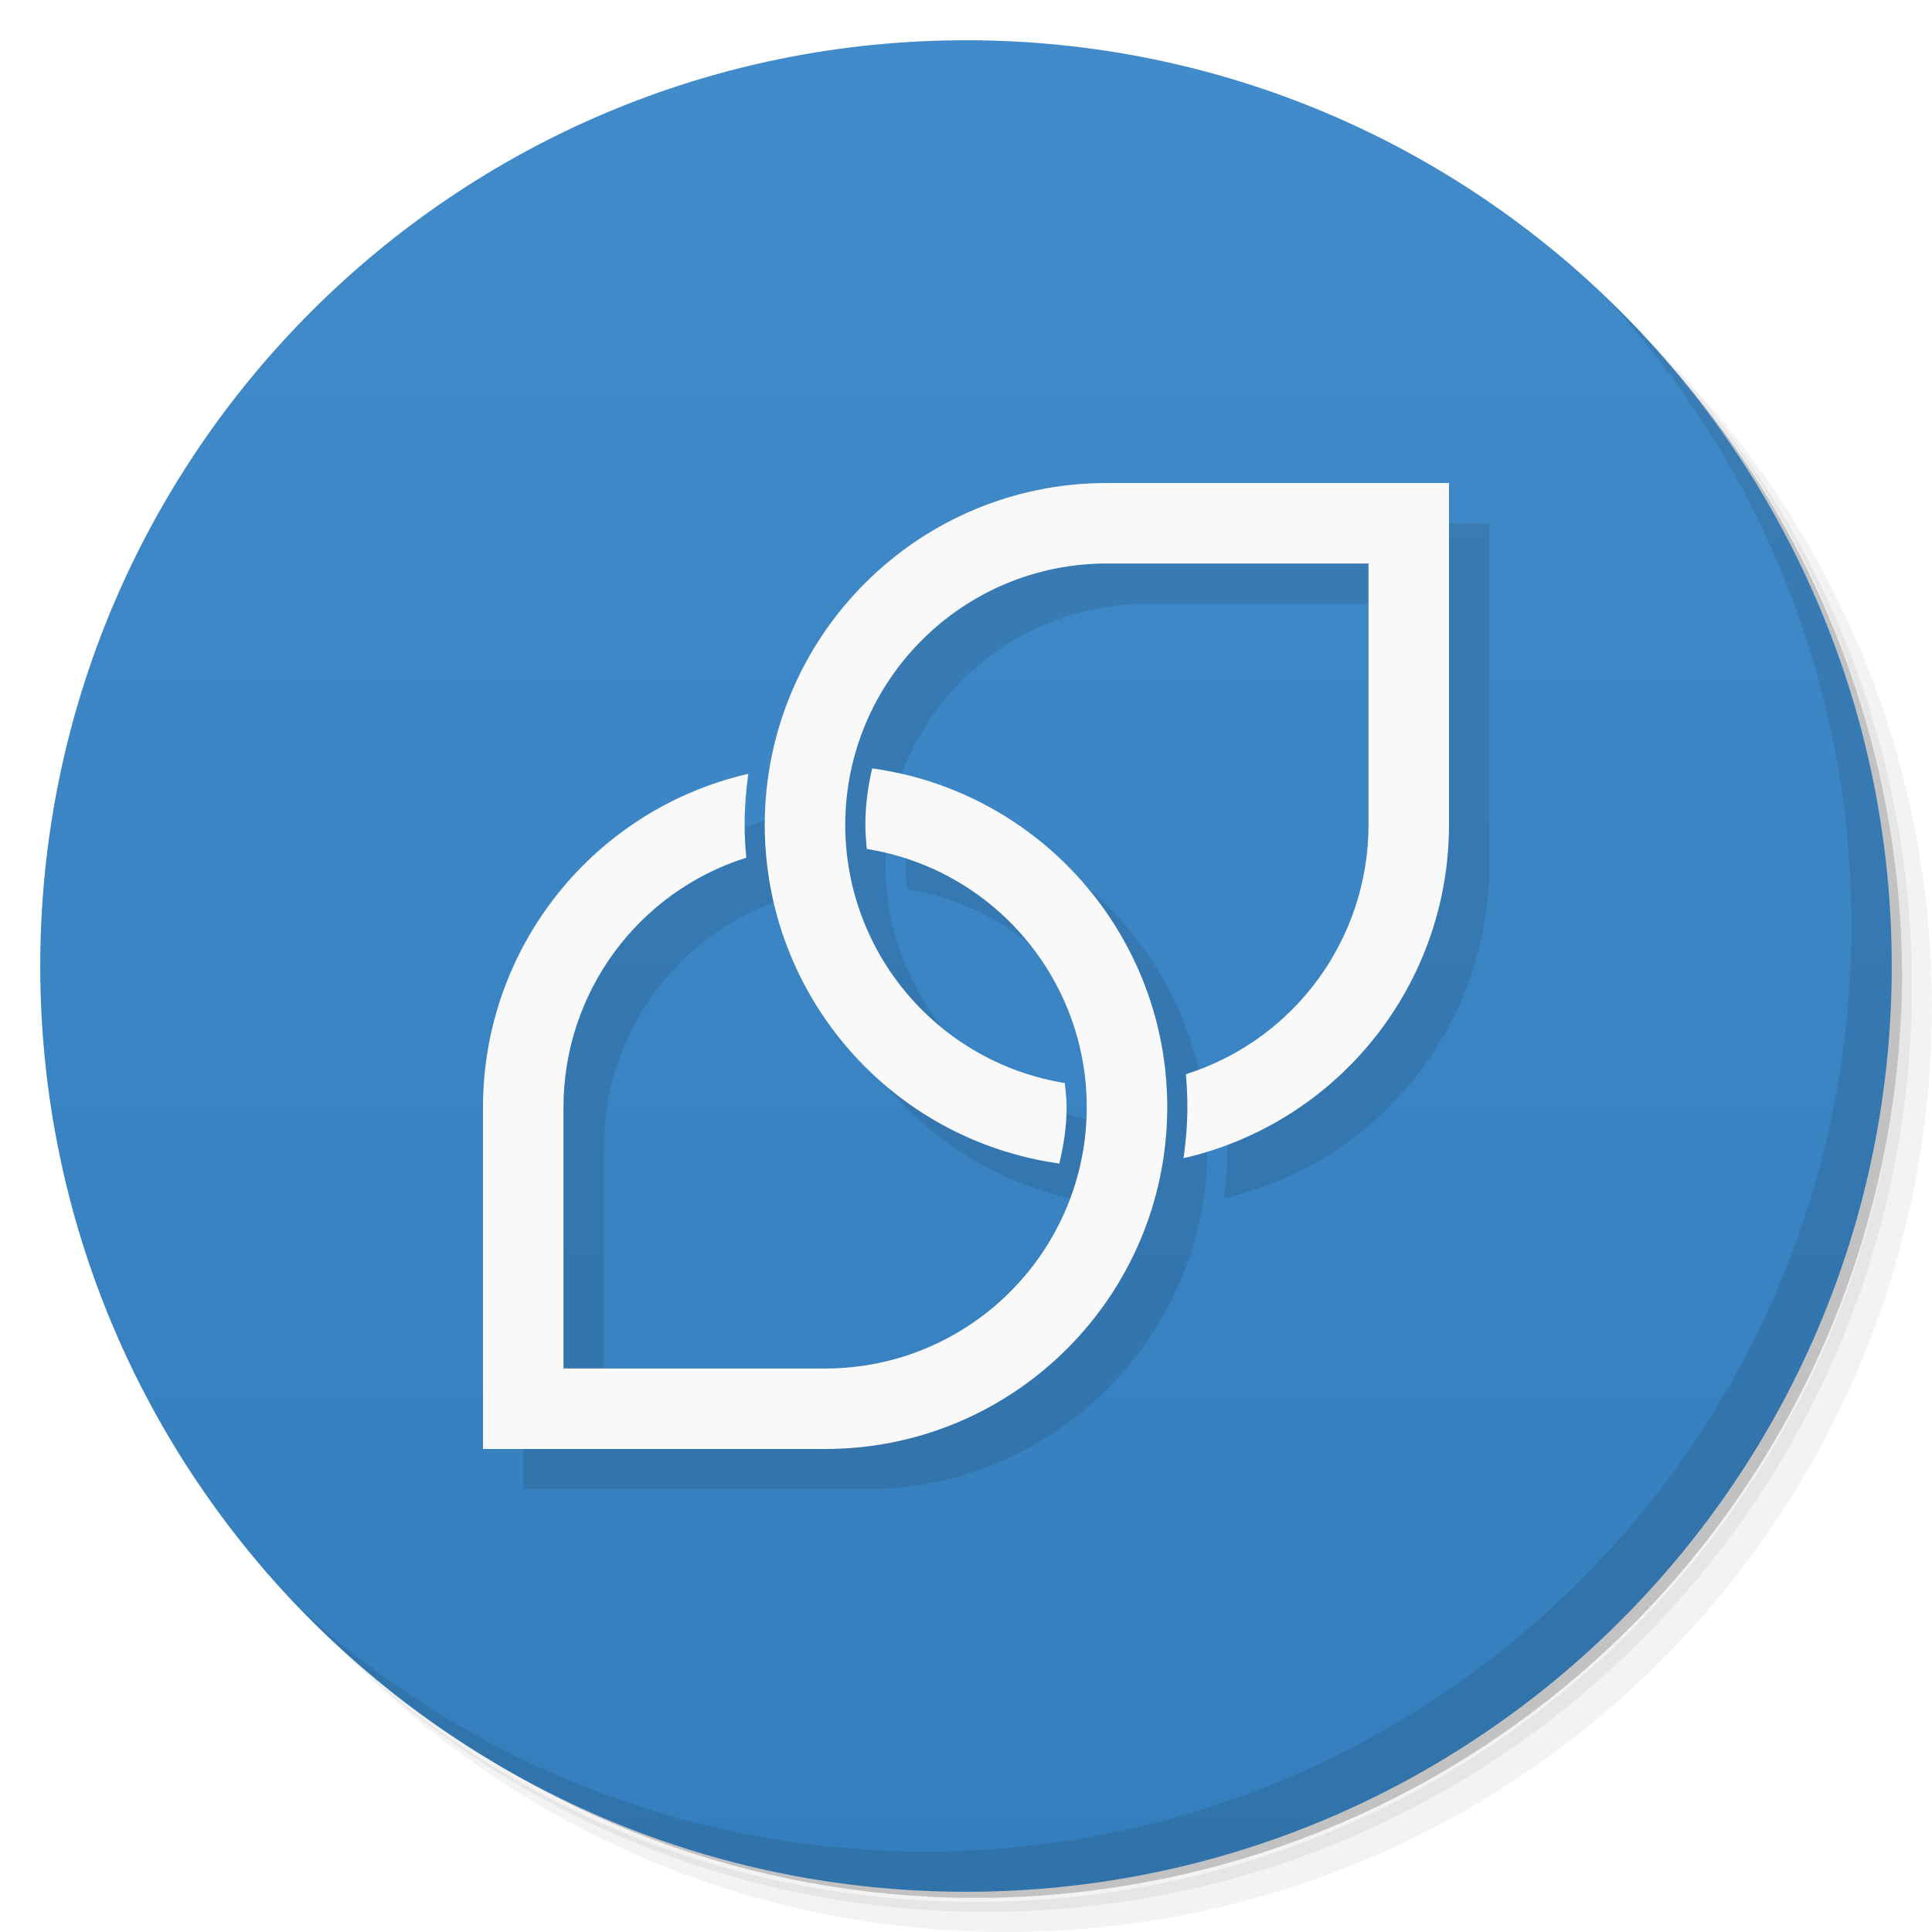
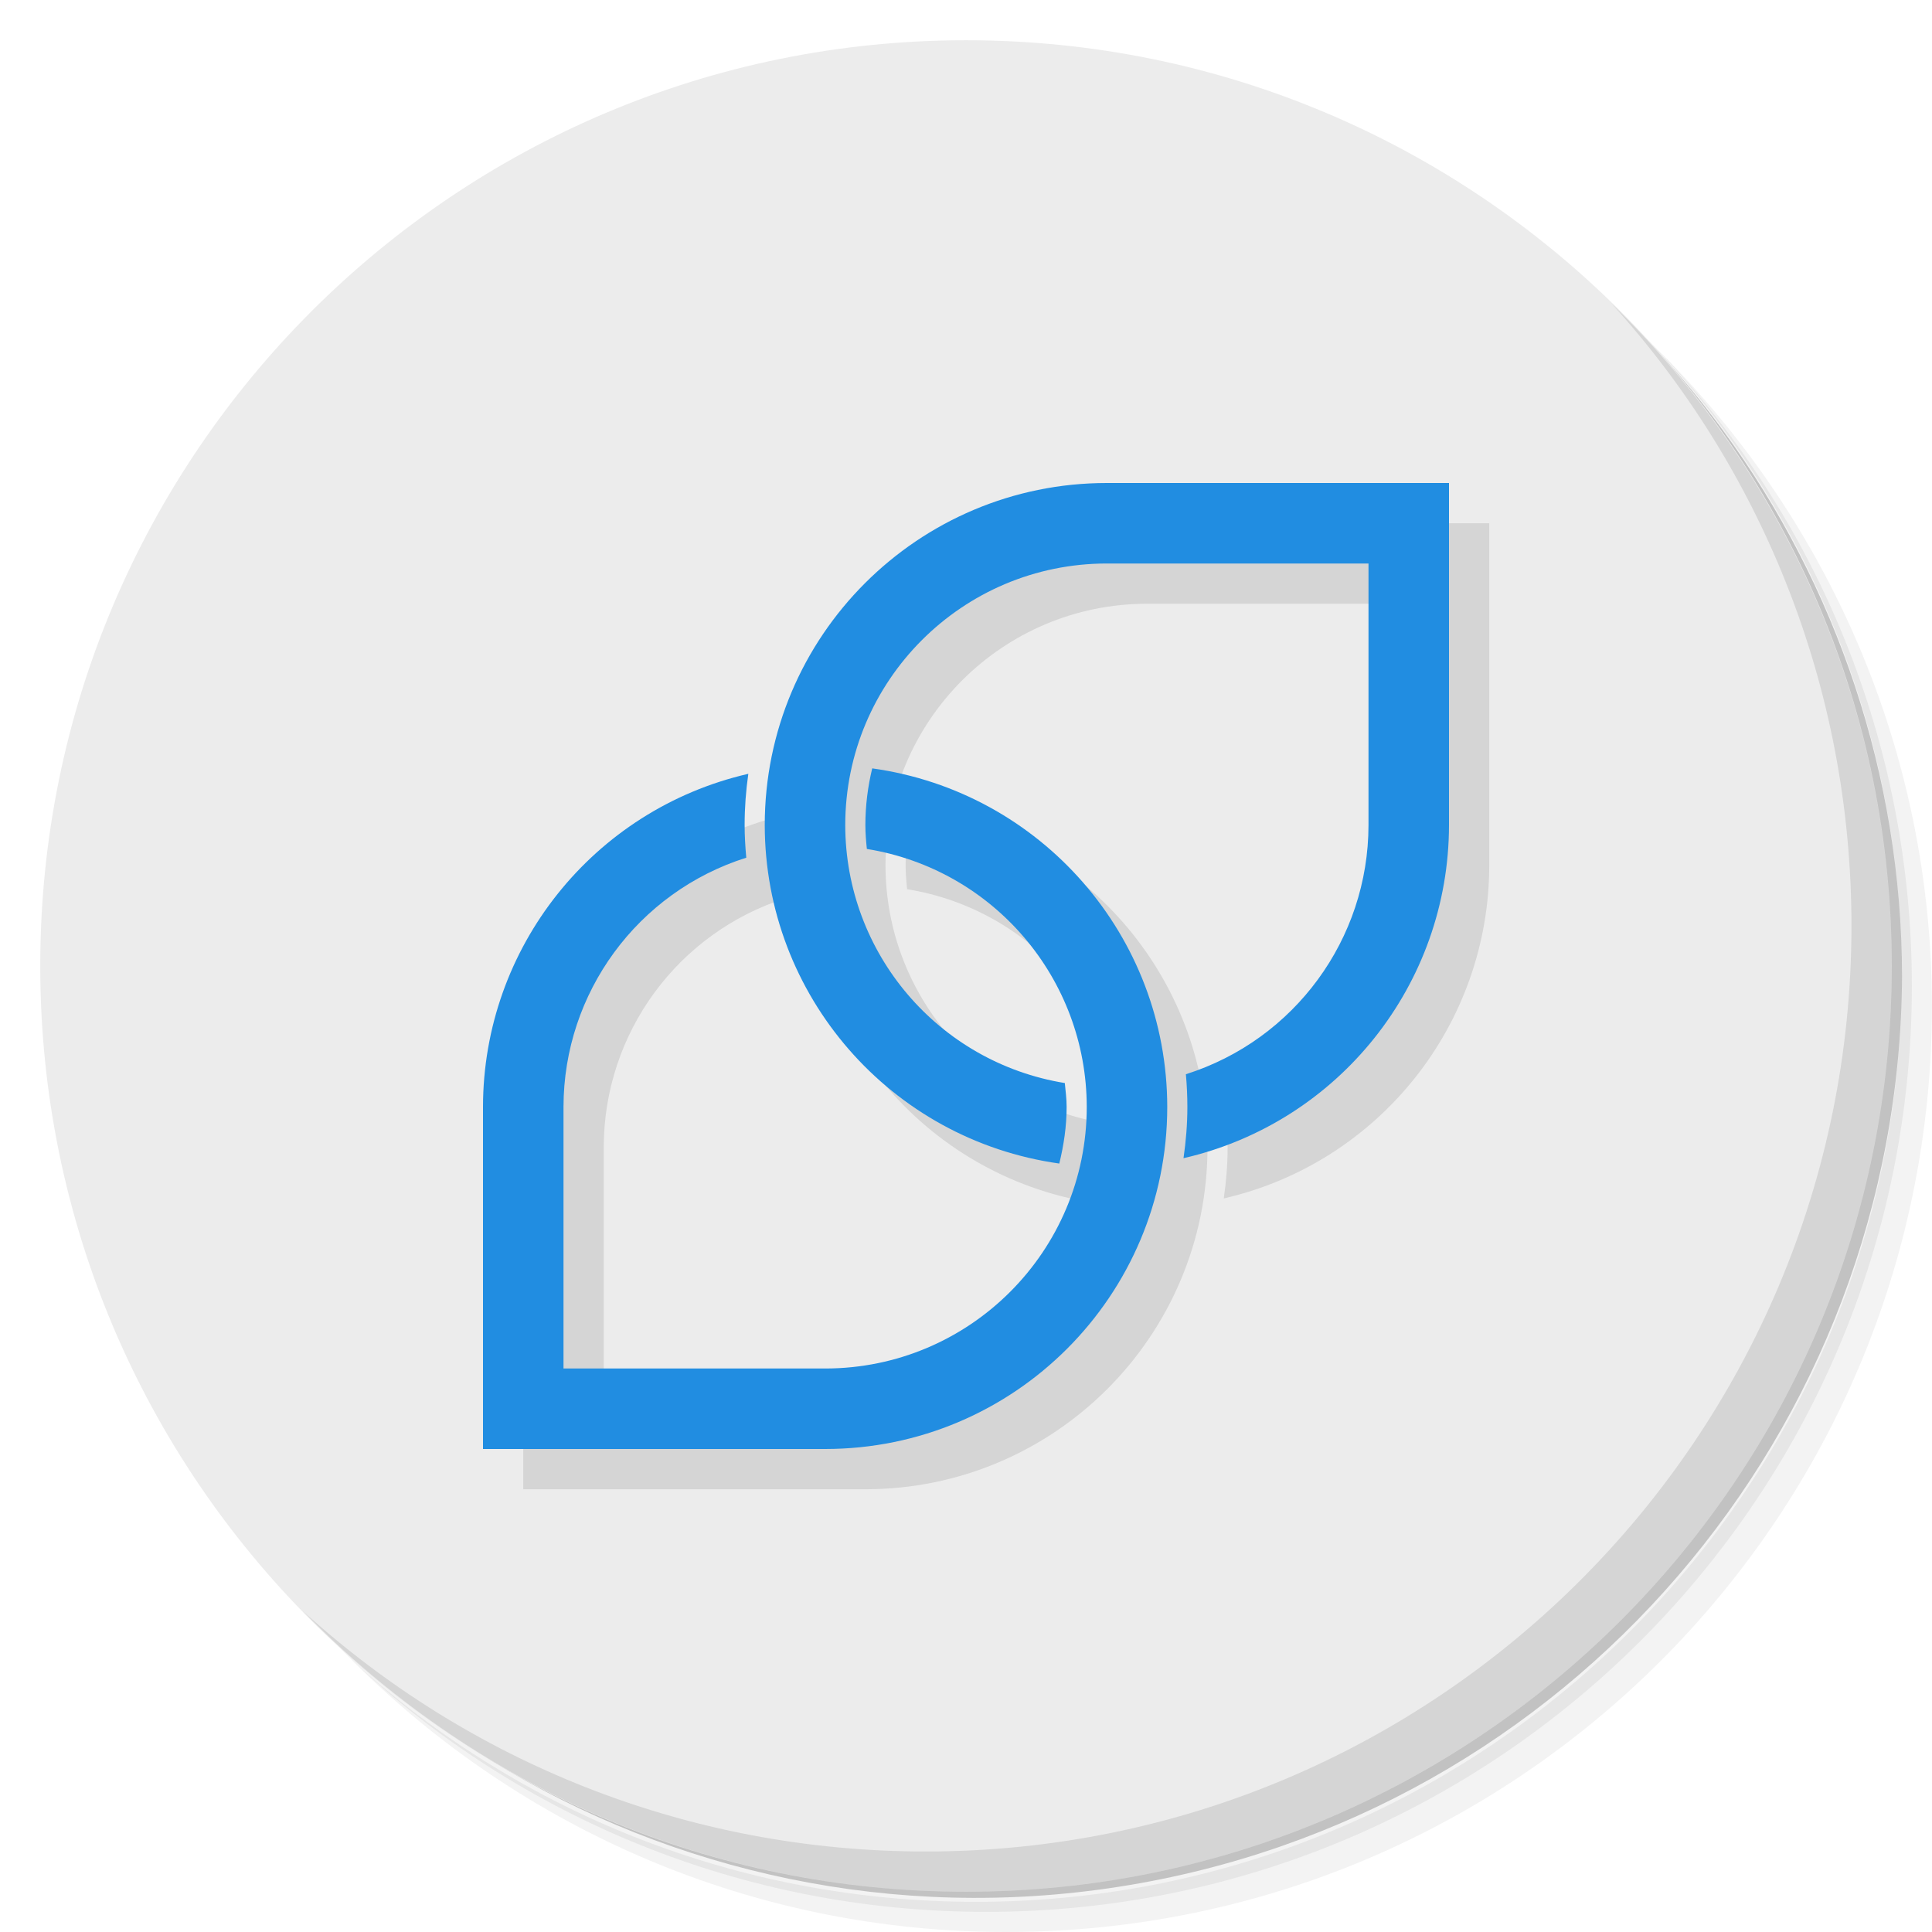
- <svg xmlns="http://www.w3.org/2000/svg" viewBox="0 0 48 48">
-   <defs>
+ <svg xmlns="http://www.w3.org/2000/svg" viewBox="0 0 48 48" version="1.1" id="svg31">
+   <defs id="defs7">
    <linearGradient id="linearGradient3764" x1="1" x2="47" gradientUnits="userSpaceOnUse" gradientTransform="matrix(0,-1,1,0,-1.5e-6,48)">
-       <stop style="stop-color:#357ebd;stop-opacity:1" />
-       <stop offset="1" style="stop-color:#428bca;stop-opacity:1" />
+       <stop style="stop-color:#357ebd;stop-opacity:1" id="stop2" />
+       <stop offset="1" style="stop-color:#428bca;stop-opacity:1" id="stop4" />
    </linearGradient>
  </defs>
-   <g>
-     <path d="m 36.31 5 c 5.859 4.062 9.688 10.831 9.688 18.5 c 0 12.426 -10.07 22.5 -22.5 22.5 c -7.669 0 -14.438 -3.828 -18.5 -9.688 c 1.037 1.822 2.306 3.499 3.781 4.969 c 4.085 3.712 9.514 5.969 15.469 5.969 c 12.703 0 23 -10.298 23 -23 c 0 -5.954 -2.256 -11.384 -5.969 -15.469 c -1.469 -1.475 -3.147 -2.744 -4.969 -3.781 z m 4.969 3.781 c 3.854 4.113 6.219 9.637 6.219 15.719 c 0 12.703 -10.297 23 -23 23 c -6.081 0 -11.606 -2.364 -15.719 -6.219 c 4.16 4.144 9.883 6.719 16.219 6.719 c 12.703 0 23 -10.298 23 -23 c 0 -6.335 -2.575 -12.06 -6.719 -16.219 z" style="opacity:0.05" />
-     <path d="m 41.28 8.781 c 3.712 4.085 5.969 9.514 5.969 15.469 c 0 12.703 -10.297 23 -23 23 c -5.954 0 -11.384 -2.256 -15.469 -5.969 c 4.113 3.854 9.637 6.219 15.719 6.219 c 12.703 0 23 -10.298 23 -23 c 0 -6.081 -2.364 -11.606 -6.219 -15.719 z" style="opacity:0.1" />
-     <path d="m 31.25 2.375 c 8.615 3.154 14.75 11.417 14.75 21.13 c 0 12.426 -10.07 22.5 -22.5 22.5 c -9.708 0 -17.971 -6.135 -21.12 -14.75 a 23 23 0 0 0 44.875 -7 a 23 23 0 0 0 -16 -21.875 z" style="opacity:0.2" />
+   <g id="g15">
+     <path d="m 36.31 5 c 5.859 4.062 9.688 10.831 9.688 18.5 c 0 12.426 -10.07 22.5 -22.5 22.5 c -7.669 0 -14.438 -3.828 -18.5 -9.688 c 1.037 1.822 2.306 3.499 3.781 4.969 c 4.085 3.712 9.514 5.969 15.469 5.969 c 12.703 0 23 -10.298 23 -23 c 0 -5.954 -2.256 -11.384 -5.969 -15.469 c -1.469 -1.475 -3.147 -2.744 -4.969 -3.781 z m 4.969 3.781 c 3.854 4.113 6.219 9.637 6.219 15.719 c 0 12.703 -10.297 23 -23 23 c -6.081 0 -11.606 -2.364 -15.719 -6.219 c 4.16 4.144 9.883 6.719 16.219 6.719 c 12.703 0 23 -10.298 23 -23 c 0 -6.335 -2.575 -12.06 -6.719 -16.219 z" style="opacity:0.05" id="path9" />
+     <path d="m 41.28 8.781 c 3.712 4.085 5.969 9.514 5.969 15.469 c 0 12.703 -10.297 23 -23 23 c -5.954 0 -11.384 -2.256 -15.469 -5.969 c 4.113 3.854 9.637 6.219 15.719 6.219 c 12.703 0 23 -10.298 23 -23 c 0 -6.081 -2.364 -11.606 -6.219 -15.719 z" style="opacity:0.1" id="path11" />
+     <path d="m 31.25 2.375 c 8.615 3.154 14.75 11.417 14.75 21.13 c 0 12.426 -10.07 22.5 -22.5 22.5 c -9.708 0 -17.971 -6.135 -21.12 -14.75 a 23 23 0 0 0 44.875 -7 a 23 23 0 0 0 -16 -21.875 z" style="opacity:0.2" id="path13" />
  </g>
-   <g>
-     <path d="m 24 1 c 12.703 0 23 10.297 23 23 c 0 12.703 -10.297 23 -23 23 -12.703 0 -23 -10.297 -23 -23 0 -12.703 10.297 -23 23 -23 z" style="fill:url(#linearGradient3764);fill-opacity:1" />
+   <g id="g19" style="fill:#ececec">
+     <path d="m 24 1 c 12.703 0 23 10.297 23 23 c 0 12.703 -10.297 23 -23 23 -12.703 0 -23 -10.297 -23 -23 0 -12.703 10.297 -23 23 -23 z" style="fill:#ececec;fill-opacity:1" id="path17" />
  </g>
-   <g>
-     <path d="m 40.03 7.531 c 3.712 4.084 5.969 9.514 5.969 15.469 0 12.703 -10.297 23 -23 23 c -5.954 0 -11.384 -2.256 -15.469 -5.969 4.178 4.291 10.01 6.969 16.469 6.969 c 12.703 0 23 -10.298 23 -23 0 -6.462 -2.677 -12.291 -6.969 -16.469 z" style="opacity:0.1" />
+   <g id="g23">
+     <path d="m 40.03 7.531 c 3.712 4.084 5.969 9.514 5.969 15.469 0 12.703 -10.297 23 -23 23 c -5.954 0 -11.384 -2.256 -15.469 -5.969 4.178 4.291 10.01 6.969 16.469 6.969 c 12.703 0 23 -10.298 23 -23 0 -6.462 -2.677 -12.291 -6.969 -16.469 z" style="opacity:0.1" id="path21" />
  </g>
-   <path d="m 28.5 13 a 8.5 8.5 0 0 0 -8.5 8.5 8.5 8.5 0 0 0 7.318 8.408 C 27.428 29.455 27.5 28.987 27.5 28.5 c 0 -0.201 -0.026 -0.396 -0.045 -0.592 A 6.5 6.5 0 0 1 22 21.5 6.5 6.5 0 0 1 28.5 15 l 6.5 0 0 6.5 a 6.5 6.5 0 0 1 -4.537 6.189 C 30.487 27.957 30.5 28.23 30.5 28.5 c 0 0.434 -0.036 0.858 -0.096 1.275 A 8.5 8.5 0 0 0 37 21.5 l 0 -8.5 -8.5 0 z m -5.83 7.09 C 22.561 20.542 22.5 21.01 22.5 21.5 c 0 0.2 0.017 0.397 0.037 0.592 A 6.5 6.5 0 0 1 28 28.5 6.5 6.5 0 0 1 21.5 35 l -6.5 0 0 -6.5 a 6.5 6.5 0 0 1 4.541 -6.191 C 19.517 22.04 19.5 21.773 19.5 21.5 c 0 -0.433 0.032 -0.858 0.092 -1.275 A 8.5 8.5 0 0 0 13 28.5 l 0 8.5 8.5 0 A 8.5 8.5 0 0 0 30 28.5 8.5 8.5 0 0 0 22.67 20.09" style="fill:#000;opacity:0.1;fill-opacity:1;stroke:none" />
-   <path d="m 21.67 19.09 c -0.109 0.452 -0.17 0.923 -0.17 1.41 c 0 0.2 0.017 0.397 0.037 0.592 a 6.5 6.5 0 0 1 5.463 6.408 6.5 6.5 0 0 1 -6.5 6.5 l -6.5 0 0 -6.5 a 6.5 6.5 0 0 1 4.541 -6.191 c -0.024 -0.267 -0.041 -0.536 -0.041 -0.809 c 0 -0.433 0.032 -0.858 0.092 -1.275 a 8.5 8.5 0 0 0 -6.592 8.275 l 0 8.5 8.5 0 a 8.5 8.5 0 0 0 8.5 -8.5 8.5 8.5 0 0 0 -7.33 -8.41" style="fill:#f9f9f9;opacity:1;fill-opacity:1;stroke:none" />
-   <path d="m 27.5 12 a 8.5 8.5 0 0 0 -8.5 8.5 8.5 8.5 0 0 0 7.318 8.408 C 26.428 28.455 26.5 27.987 26.5 27.5 c 0 -0.201 -0.026 -0.396 -0.045 -0.592 A 6.5 6.5 0 0 1 21 20.5 6.5 6.5 0 0 1 27.5 14 l 6.5 0 0 6.5 a 6.5 6.5 0 0 1 -4.537 6.189 C 29.487 26.957 29.5 27.23 29.5 27.5 c 0 0.434 -0.036 0.858 -0.096 1.275 A 8.5 8.5 0 0 0 36 20.5 l 0 -8.5 -8.5 0 z" style="fill:#f9f9f9;opacity:1;fill-opacity:1;stroke:none" />
+   <path d="m 28.5 13 a 8.5 8.5 0 0 0 -8.5 8.5 8.5 8.5 0 0 0 7.318 8.408 C 27.428 29.455 27.5 28.987 27.5 28.5 c 0 -0.201 -0.026 -0.396 -0.045 -0.592 A 6.5 6.5 0 0 1 22 21.5 6.5 6.5 0 0 1 28.5 15 l 6.5 0 0 6.5 a 6.5 6.5 0 0 1 -4.537 6.189 C 30.487 27.957 30.5 28.23 30.5 28.5 c 0 0.434 -0.036 0.858 -0.096 1.275 A 8.5 8.5 0 0 0 37 21.5 l 0 -8.5 -8.5 0 z m -5.83 7.09 C 22.561 20.542 22.5 21.01 22.5 21.5 c 0 0.2 0.017 0.397 0.037 0.592 A 6.5 6.5 0 0 1 28 28.5 6.5 6.5 0 0 1 21.5 35 l -6.5 0 0 -6.5 a 6.5 6.5 0 0 1 4.541 -6.191 C 19.517 22.04 19.5 21.773 19.5 21.5 c 0 -0.433 0.032 -0.858 0.092 -1.275 A 8.5 8.5 0 0 0 13 28.5 l 0 8.5 8.5 0 A 8.5 8.5 0 0 0 30 28.5 8.5 8.5 0 0 0 22.67 20.09" style="fill:#000;opacity:0.1;fill-opacity:1;stroke:none" id="path25" />
+   <path d="m 21.67 19.09 c -0.109 0.452 -0.17 0.923 -0.17 1.41 c 0 0.2 0.017 0.397 0.037 0.592 a 6.5 6.5 0 0 1 5.463 6.408 6.5 6.5 0 0 1 -6.5 6.5 l -6.5 0 0 -6.5 a 6.5 6.5 0 0 1 4.541 -6.191 c -0.024 -0.267 -0.041 -0.536 -0.041 -0.809 c 0 -0.433 0.032 -0.858 0.092 -1.275 a 8.5 8.5 0 0 0 -6.592 8.275 l 0 8.5 8.5 0 a 8.5 8.5 0 0 0 8.5 -8.5 8.5 8.5 0 0 0 -7.33 -8.41" style="fill:#218de1;opacity:1;fill-opacity:1;stroke:none" id="path27" />
+   <path d="m 27.5 12 a 8.5 8.5 0 0 0 -8.5 8.5 8.5 8.5 0 0 0 7.318 8.408 C 26.428 28.455 26.5 27.987 26.5 27.5 c 0 -0.201 -0.026 -0.396 -0.045 -0.592 A 6.5 6.5 0 0 1 21 20.5 6.5 6.5 0 0 1 27.5 14 l 6.5 0 0 6.5 a 6.5 6.5 0 0 1 -4.537 6.189 C 29.487 26.957 29.5 27.23 29.5 27.5 c 0 0.434 -0.036 0.858 -0.096 1.275 A 8.5 8.5 0 0 0 36 20.5 l 0 -8.5 -8.5 0 z" style="fill:#218de1;opacity:1;fill-opacity:1;stroke:none" id="path29" />
</svg>
